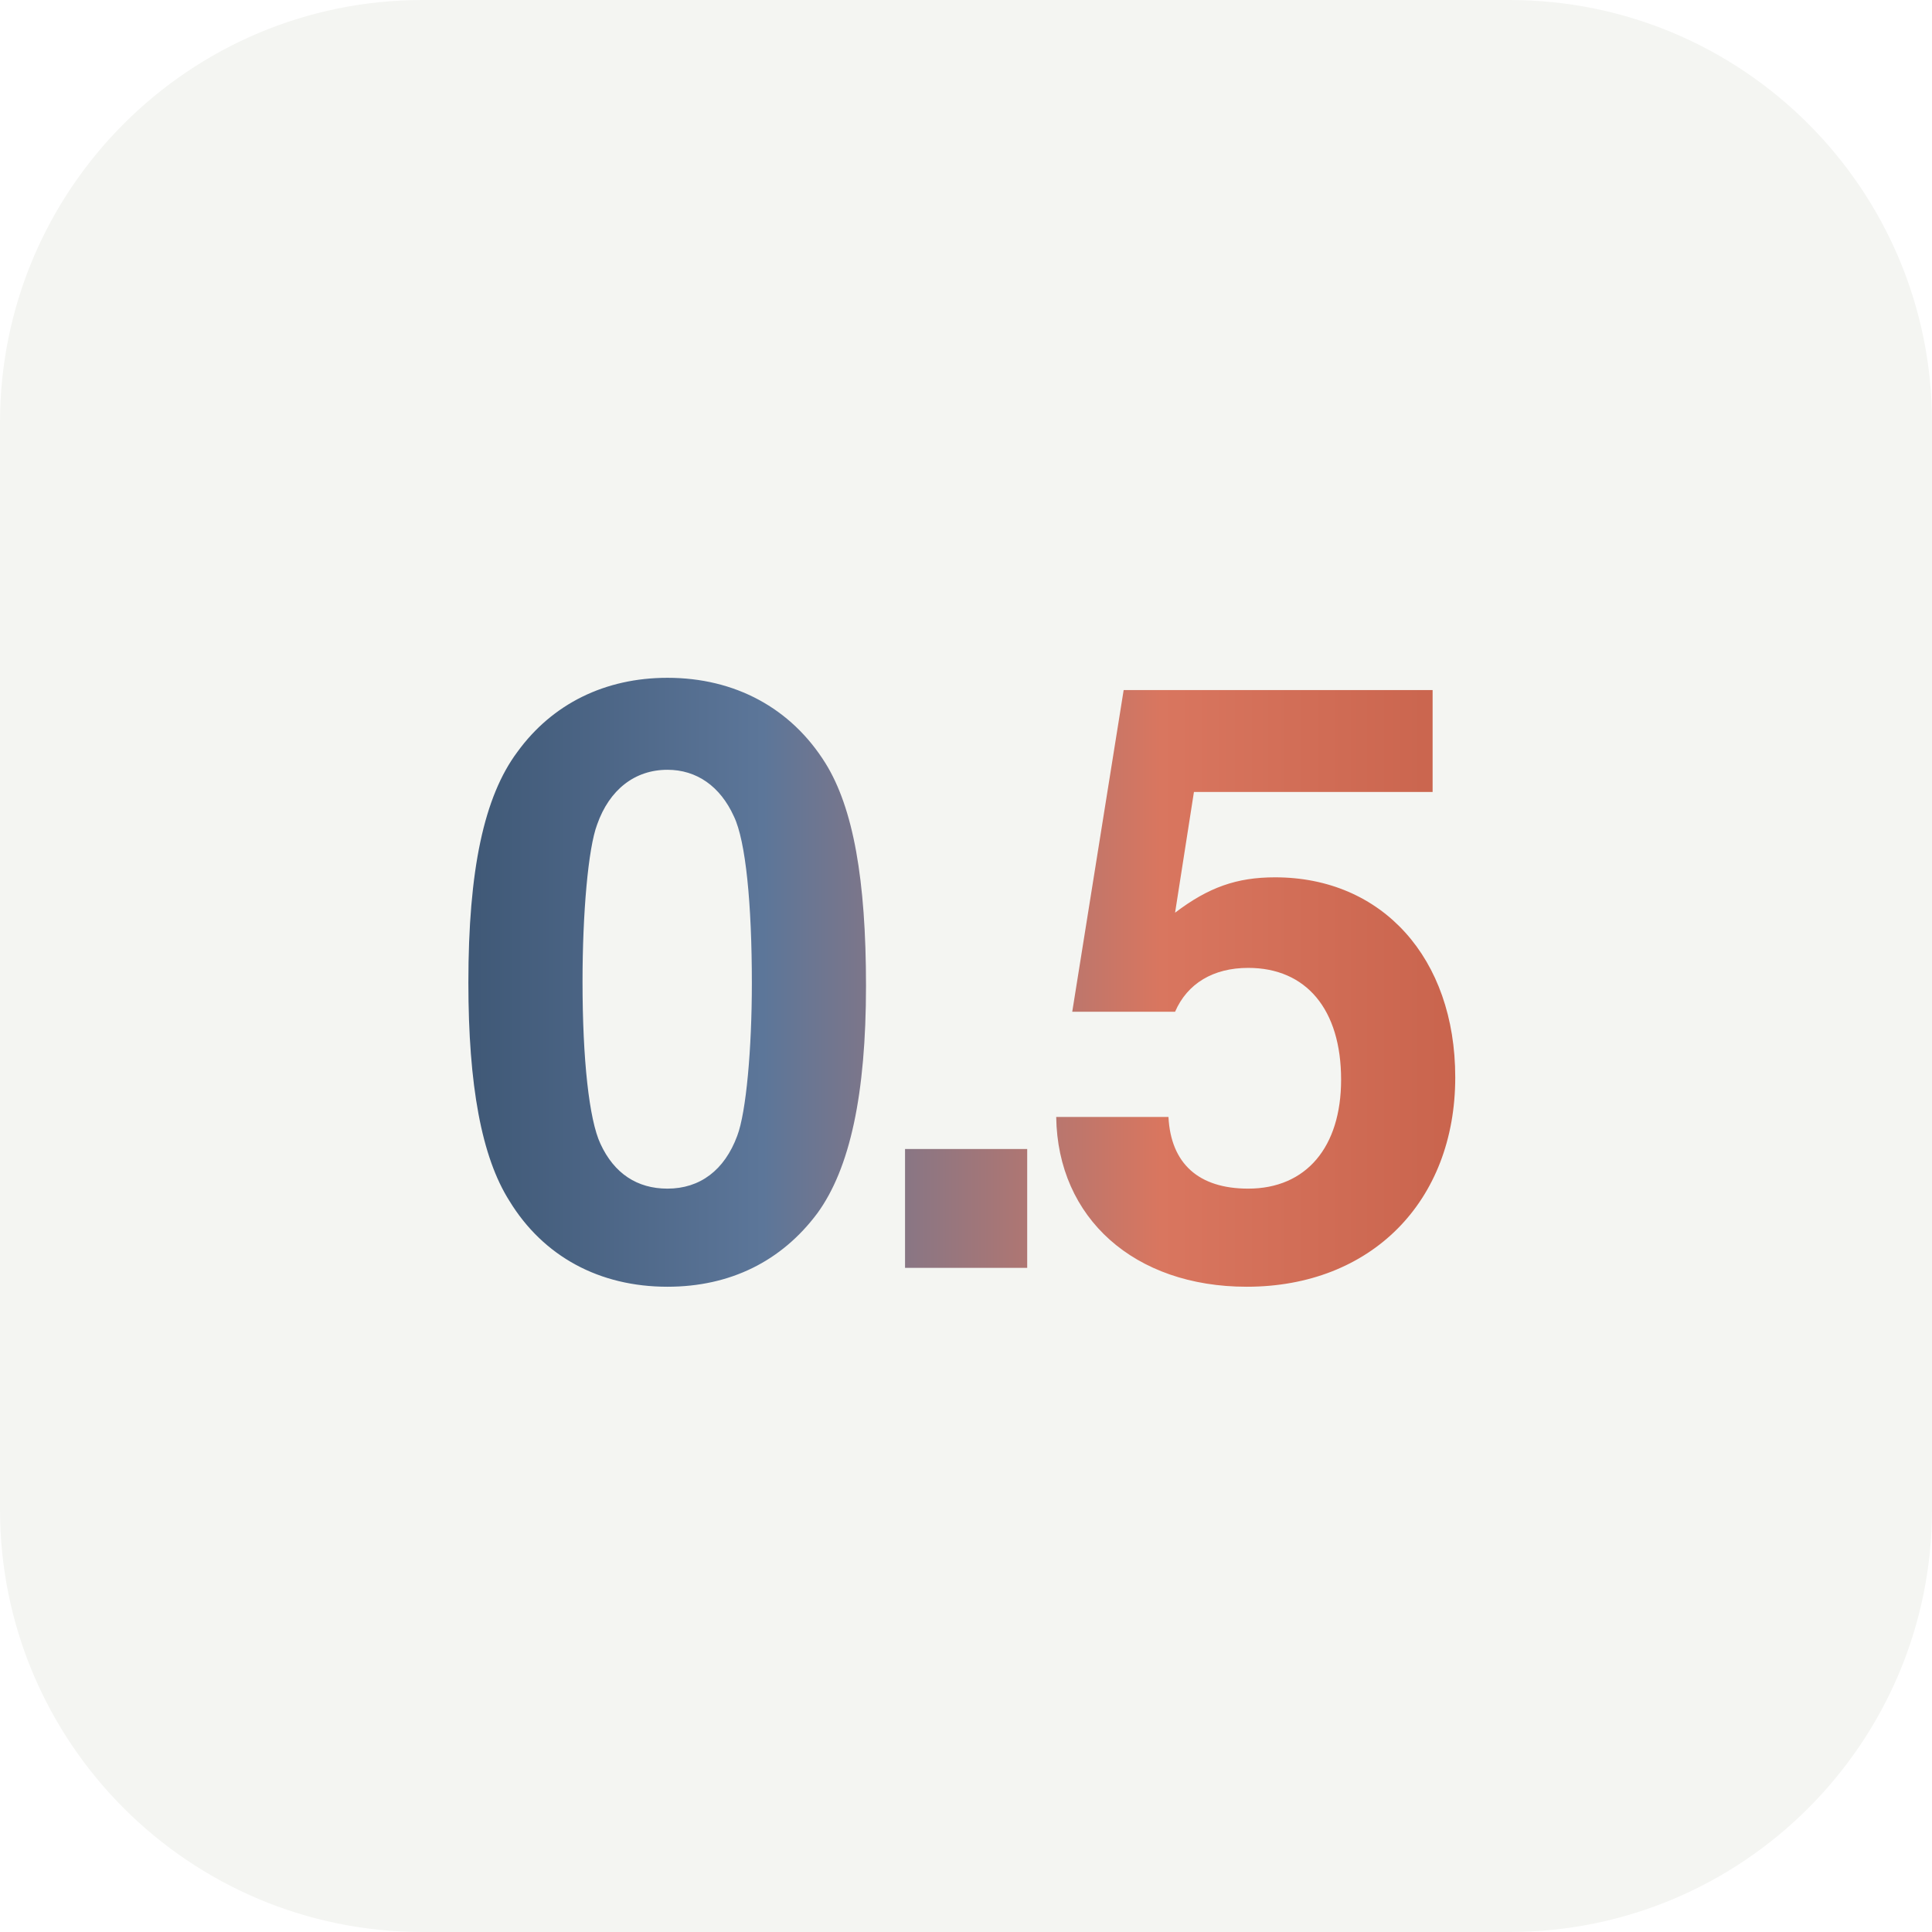
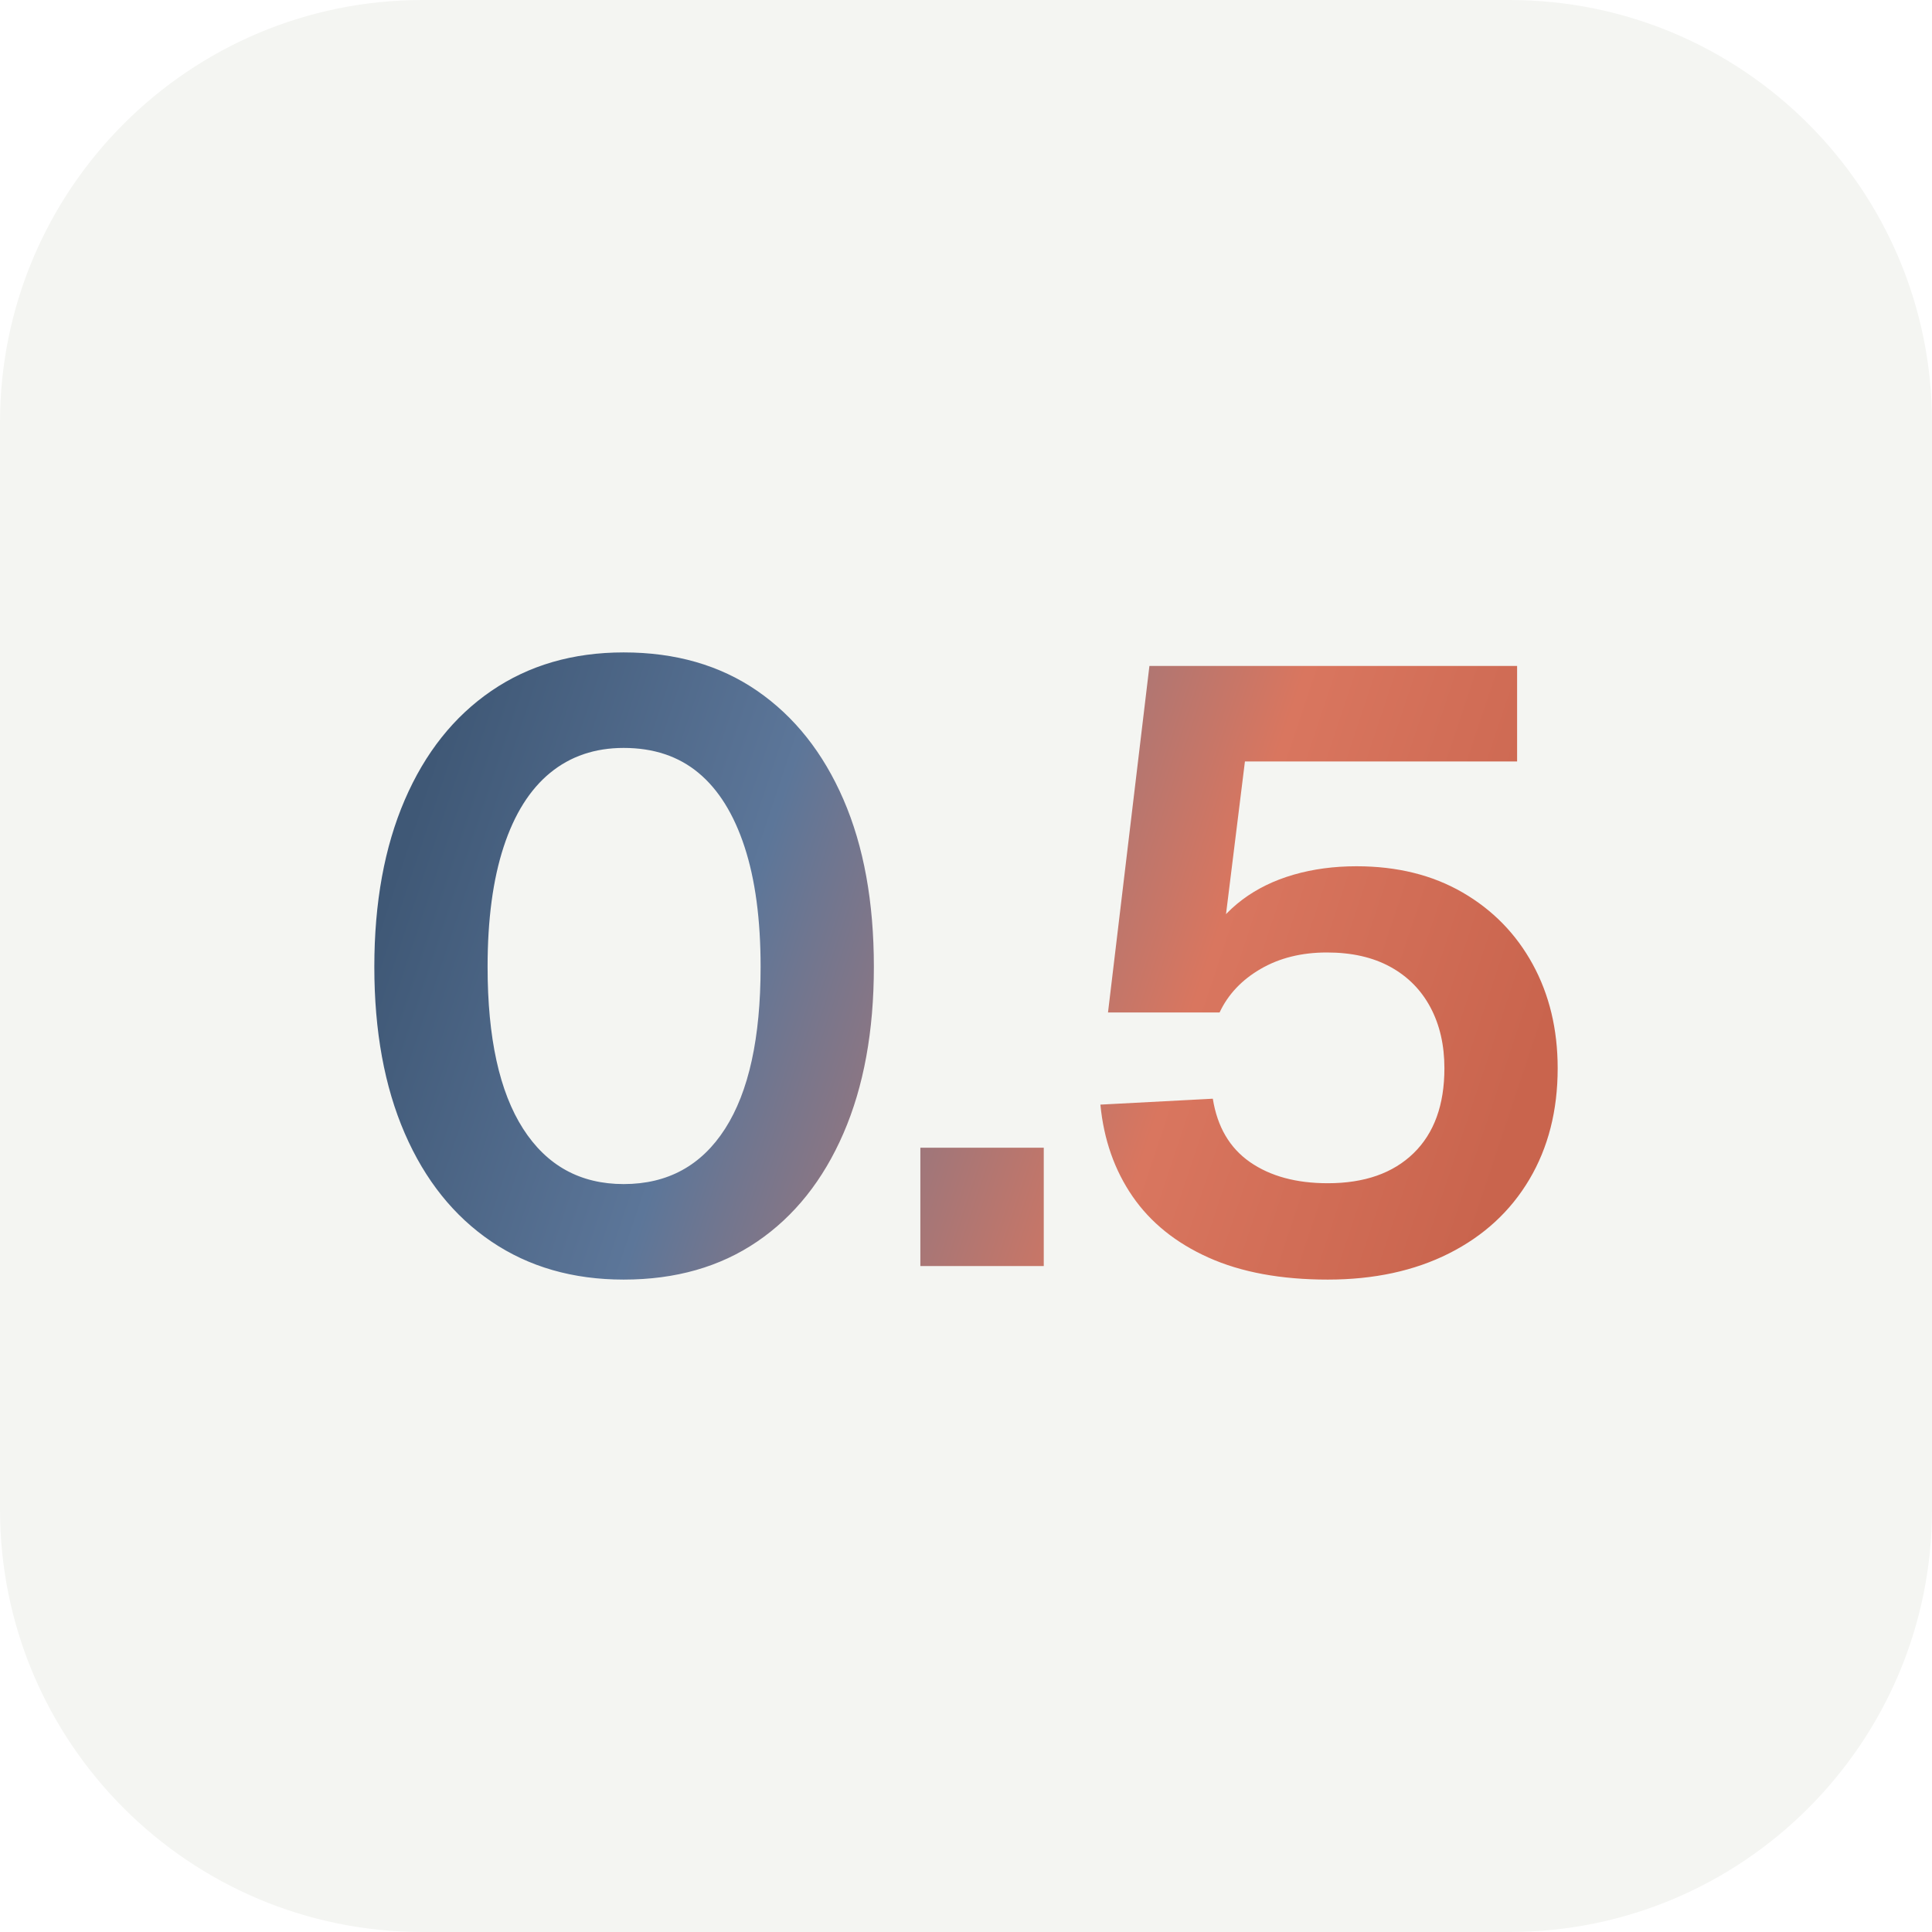
<svg xmlns="http://www.w3.org/2000/svg" viewBox="0 0 64 64">
  <defs>
-     <linearGradient id="g" x1="0" x2="1">
+     <linearGradient id="g" x1="0" y1="0" x2="1" y2="0" gradientTransform="rotate(10 .5 .5)">
      <stop offset="0" stop-color="#3f5876" />
      <stop offset=".3" stop-color="#5c7699" />
      <stop offset=".7" stop-color="#d9765f" />
      <stop offset="1" stop-color="#c9644d" />
    </linearGradient>
  </defs>
  <rect width="64" height="64" rx="14" fill="#f4f5f2" />
-   <text x="32" y="42" font-family="Helvetica,Arial,sans-serif" font-size="27" font-weight="600" text-anchor="middle" fill="url(#g)" letter-spacing="-1.5">0.5</text>
+   <path fill="url(#g)" d="M20.66 42.388Q18.14 42.388 16.278 41.128Q14.416 39.868 13.408 37.544Q12.4 35.22 12.4 32.028Q12.4 28.836 13.408 26.498Q14.416 24.16 16.278 22.886Q18.14 21.612 20.66 21.612Q23.236 21.612 25.084 22.886Q26.932 24.16 27.94 26.484Q28.948 28.808 28.948 32.028Q28.948 35.22 27.94 37.544Q26.932 39.868 25.084 41.128Q23.236 42.388 20.66 42.388ZM20.66 39.224Q22.844 39.224 24.02 37.39Q25.196 35.556 25.196 32.028Q25.196 29.676 24.664 28.052Q24.132 26.428 23.138 25.602Q22.144 24.776 20.66 24.776Q19.232 24.776 18.224 25.602Q17.216 26.428 16.684 28.052Q16.152 29.676 16.152 32.028Q16.152 35.556 17.328 37.39Q18.504 39.224 20.66 39.224Z M30.488 41.94V38.02H34.576V41.94Z M43.984 42.388Q41.66 42.388 40.036 41.66Q38.412 40.932 37.516 39.63Q36.62 38.328 36.452 36.592L40.176 36.396Q40.4 37.796 41.408 38.496Q42.416 39.196 43.984 39.196Q45.804 39.196 46.826 38.202Q47.848 37.208 47.848 35.388Q47.848 34.24 47.386 33.372Q46.924 32.504 46.056 32.028Q45.188 31.552 43.956 31.552Q42.696 31.552 41.758 32.098Q40.82 32.644 40.4 33.54H36.704L38.076 22.06H50.256V25.224H41.24L40.456 31.552L39.98 31.132Q40.428 30.348 41.156 29.802Q41.884 29.256 42.85 28.976Q43.816 28.696 44.936 28.696Q46.952 28.696 48.45 29.564Q49.948 30.432 50.774 31.944Q51.6 33.456 51.6 35.388Q51.6 37.488 50.662 39.07Q49.724 40.652 48.002 41.52Q46.28 42.388 43.984 42.388Z" />
</svg>
